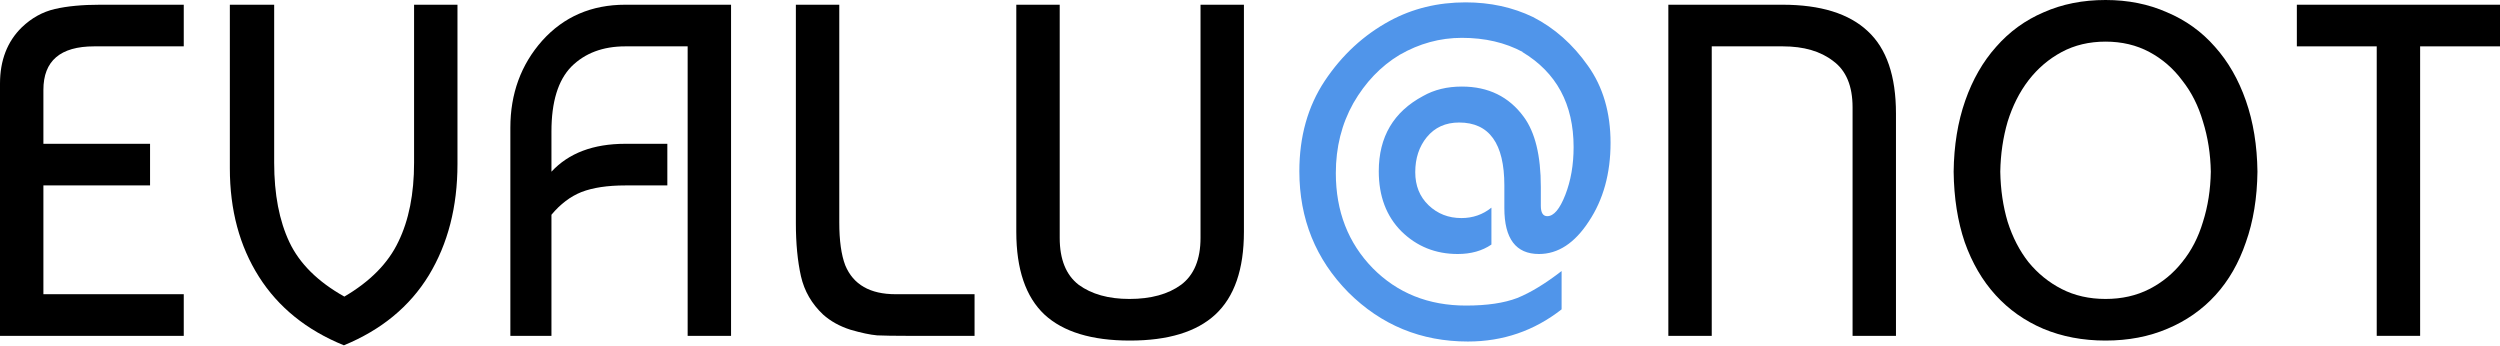
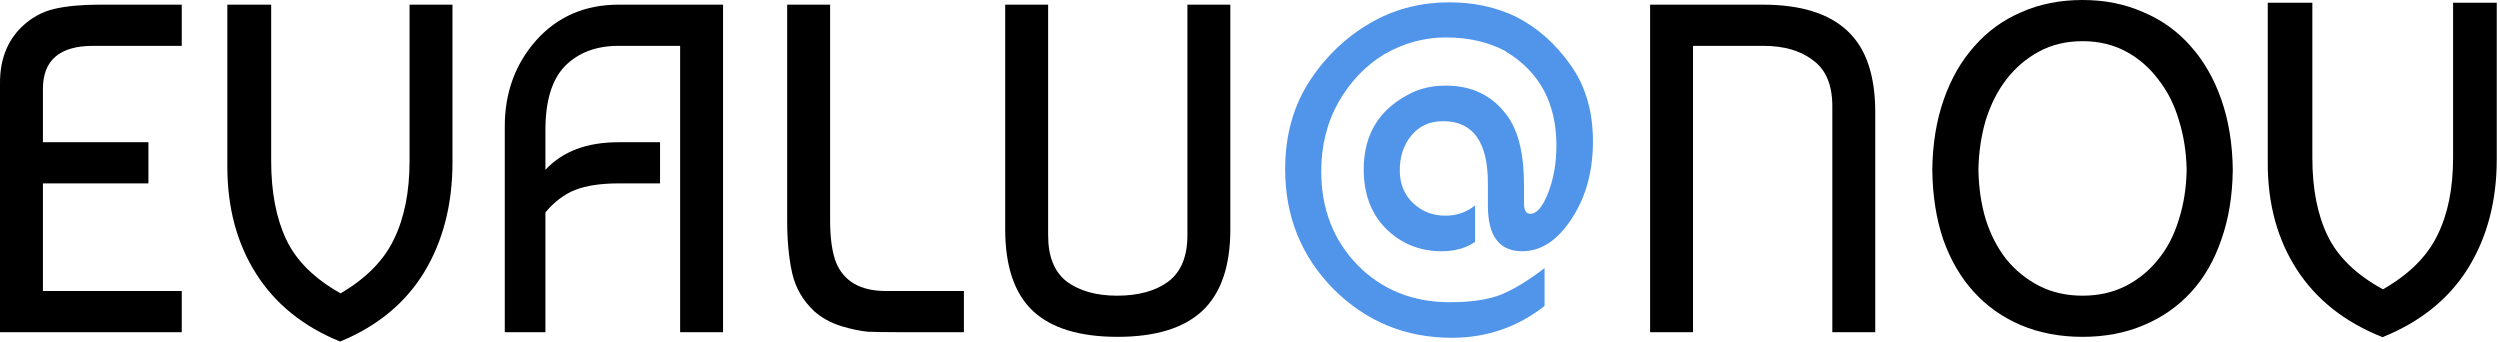
- <svg xmlns="http://www.w3.org/2000/svg" width="181" height="25" viewBox="0 0 181 25" fill="none">
+ <svg xmlns="http://www.w3.org/2000/svg" width="183" height="25" viewBox="0 0 183 25" fill="none">
  <path d="M13.304 24.315H0V6.062C0 4.372 0.524 3.014 1.571 1.986C2.284 1.301 3.087 0.856 3.978 0.651C4.869 0.445 5.961 0.342 7.254 0.342H13.304V3.356H6.819C4.368 3.356 3.142 4.406 3.142 6.507V10.411H10.864V13.425H3.142V21.301H13.304V24.315Z" fill="black" />
  <path d="M33.121 0.342V11.884C33.121 14.966 32.43 17.648 31.048 19.931C29.666 22.192 27.616 23.881 24.898 25C22.201 23.904 20.151 22.249 18.747 20.034C17.343 17.82 16.641 15.206 16.641 12.192V0.342H19.85V11.781C19.85 14.064 20.218 15.982 20.953 17.534C21.688 19.087 23.014 20.399 24.931 21.473C26.803 20.377 28.107 19.052 28.842 17.5C29.6 15.947 29.979 14.041 29.979 11.781V0.342H33.121Z" fill="black" />
  <path d="M39.925 24.315H36.95V9.247C36.95 6.781 37.718 4.68 39.256 2.945C40.816 1.21 42.822 0.342 45.273 0.342H52.928V24.315H49.786V3.356H45.273C43.646 3.356 42.343 3.847 41.362 4.829C40.404 5.811 39.925 7.374 39.925 9.521V12.431C41.173 11.085 42.955 10.411 45.273 10.411H48.315V13.425H45.273C43.98 13.425 42.922 13.585 42.097 13.904C41.295 14.224 40.571 14.772 39.925 15.548V24.315Z" fill="black" />
  <path d="M70.558 21.301V24.315H65.677C64.764 24.315 64.039 24.304 63.505 24.281C62.992 24.235 62.346 24.098 61.566 23.87C60.786 23.619 60.128 23.253 59.593 22.774C58.769 21.998 58.234 21.073 57.989 20C57.744 18.904 57.621 17.626 57.621 16.164V0.342H60.764V16.096C60.764 17.42 60.908 18.459 61.198 19.212C61.777 20.605 62.992 21.301 64.842 21.301H70.558Z" fill="black" />
  <path d="M86.918 0.342H90.06V16.781C90.06 19.498 89.37 21.495 87.988 22.774C86.628 24.03 84.567 24.657 81.804 24.657C79.04 24.657 76.979 24.03 75.62 22.774C74.26 21.495 73.58 19.498 73.58 16.781V0.342H76.723V17.226C76.723 18.779 77.18 19.909 78.093 20.616C79.029 21.301 80.255 21.644 81.77 21.644C83.33 21.644 84.578 21.301 85.514 20.616C86.45 19.909 86.918 18.779 86.918 17.226V0.342Z" fill="black" />
  <path d="M123.93 24.315H120.788V0.342H129.045C131.808 0.342 133.87 0.982 135.229 2.26C136.588 3.516 137.268 5.502 137.268 8.219V24.315H134.126V7.774C134.126 6.221 133.658 5.103 132.722 4.418C131.808 3.71 130.594 3.356 129.078 3.356H123.93V24.315Z" fill="black" />
  <path d="M160.063 12.431C160.041 11.153 159.852 9.943 159.495 8.801C159.161 7.66 158.66 6.667 157.991 5.822C157.345 4.954 156.554 4.269 155.618 3.767C154.682 3.265 153.623 3.014 152.442 3.014C151.261 3.014 150.202 3.265 149.266 3.767C148.33 4.269 147.528 4.954 146.859 5.822C146.213 6.667 145.712 7.66 145.355 8.801C145.021 9.943 144.843 11.153 144.82 12.431C144.843 13.733 145.021 14.943 145.355 16.062C145.712 17.18 146.213 18.151 146.859 18.973C147.528 19.794 148.33 20.445 149.266 20.925C150.202 21.404 151.261 21.644 152.442 21.644C153.623 21.644 154.682 21.404 155.618 20.925C156.554 20.445 157.345 19.794 157.991 18.973C158.66 18.151 159.161 17.18 159.495 16.062C159.852 14.943 160.041 13.733 160.063 12.431ZM141.444 12.431C141.466 10.537 141.745 8.824 142.28 7.295C142.815 5.765 143.561 4.463 144.52 3.39C145.478 2.295 146.625 1.461 147.963 0.89C149.3 0.297 150.793 0 152.442 0C154.069 0 155.551 0.297 156.888 0.89C158.247 1.461 159.406 2.295 160.364 3.39C161.323 4.463 162.069 5.765 162.604 7.295C163.139 8.824 163.417 10.537 163.44 12.431C163.417 14.326 163.139 16.027 162.604 17.534C162.091 19.041 161.356 20.32 160.398 21.37C159.439 22.42 158.281 23.231 156.921 23.801C155.584 24.372 154.091 24.657 152.442 24.657C150.793 24.657 149.289 24.372 147.929 23.801C146.592 23.231 145.444 22.42 144.486 21.37C143.528 20.32 142.781 19.041 142.246 17.534C141.734 16.027 141.466 14.326 141.444 12.431Z" fill="black" />
-   <path d="M166.292 3.356V0.342H181V3.356H175.217V24.315H172.075V3.356H166.292Z" fill="black" />
-   <path d="M113.06 19.623V22.397C111.077 23.95 108.815 24.726 106.274 24.726C102.887 24.726 100.001 23.539 97.617 21.164C95.254 18.767 94.073 15.845 94.073 12.397C94.073 9.886 94.686 7.705 95.912 5.856C97.16 3.984 98.731 2.534 100.625 1.507C102.274 0.616 104.102 0.171 106.107 0.171C107.89 0.171 109.517 0.525 110.988 1.233C112.548 2.032 113.874 3.208 114.966 4.76C116.058 6.29 116.604 8.151 116.604 10.342C116.604 12.557 116.08 14.452 115.033 16.027C114.007 17.603 112.804 18.39 111.422 18.39C109.751 18.39 108.915 17.283 108.915 15.069V13.425C108.915 10.388 107.823 8.87 105.639 8.87C104.659 8.87 103.879 9.224 103.299 9.931C102.742 10.616 102.464 11.461 102.464 12.466C102.464 13.447 102.787 14.246 103.433 14.863C104.079 15.479 104.87 15.788 105.806 15.788C106.631 15.788 107.355 15.537 107.979 15.034V17.706C107.311 18.162 106.497 18.39 105.539 18.39C103.934 18.39 102.575 17.842 101.461 16.747C100.369 15.651 99.823 14.201 99.823 12.397C99.823 9.909 100.893 8.094 103.032 6.952C103.834 6.495 104.77 6.267 105.84 6.267C107.756 6.267 109.249 6.998 110.319 8.459C111.144 9.578 111.556 11.267 111.556 13.527V14.897C111.556 15.399 111.712 15.651 112.024 15.651C112.492 15.651 112.927 15.137 113.328 14.11C113.729 13.082 113.929 11.929 113.929 10.651C113.929 7.546 112.693 5.251 110.219 3.767H110.252C108.982 3.082 107.511 2.74 105.84 2.74C104.258 2.74 102.753 3.151 101.327 3.973C99.968 4.794 98.853 5.959 97.984 7.466C97.138 8.973 96.714 10.662 96.714 12.534C96.714 15.297 97.605 17.591 99.388 19.418C101.171 21.221 103.422 22.123 106.141 22.123C107.656 22.123 108.893 21.941 109.851 21.575C110.809 21.187 111.879 20.537 113.06 19.623Z" fill="#5095EA" />
+   <path d="M182.762 0.2V11.658C182.762 14.718 182.059 17.381 180.654 19.648C179.249 21.892 177.163 23.569 174.398 24.68C171.655 23.592 169.57 21.949 168.142 19.75C166.714 17.551 166 14.956 166 11.964V0.2H169.264V11.556C169.264 13.823 169.638 15.727 170.386 17.268C171.134 18.809 172.483 20.113 174.432 21.178C176.336 20.09 177.662 18.775 178.41 17.234C179.181 15.693 179.566 13.8 179.566 11.556V0.2H182.762Z" fill="black" />
+   <path d="M113.06 19.623V22.397C111.077 23.95 108.815 24.726 106.274 24.726C102.887 24.726 100.001 23.539 97.617 21.164C95.254 18.767 94.073 15.845 94.073 12.397C94.073 9.886 94.686 7.705 95.912 5.856C97.16 3.984 98.731 2.534 100.625 1.507C102.274 0.616 104.102 0.171 106.107 0.171C107.89 0.171 109.517 0.525 110.988 1.233C112.548 2.032 113.874 3.208 114.966 4.76C116.058 6.29 116.604 8.151 116.604 10.342C116.604 12.557 116.08 14.452 115.033 16.027C114.007 17.603 112.804 18.39 111.422 18.39C109.751 18.39 108.915 17.283 108.915 15.068V13.425C108.915 10.388 107.823 8.87 105.639 8.87C104.659 8.87 103.879 9.224 103.299 9.931C102.742 10.616 102.464 11.461 102.464 12.466C102.464 13.447 102.787 14.246 103.433 14.863C104.079 15.479 104.87 15.788 105.806 15.788C106.631 15.788 107.355 15.536 107.979 15.034V17.705C107.311 18.162 106.497 18.39 105.539 18.39C103.934 18.39 102.575 17.842 101.461 16.747C100.369 15.651 99.823 14.201 99.823 12.397C99.823 9.909 100.893 8.094 103.032 6.952C103.834 6.495 104.77 6.267 105.84 6.267C107.756 6.267 109.249 6.998 110.319 8.459C111.144 9.578 111.556 11.267 111.556 13.527V14.897C111.556 15.399 111.712 15.651 112.024 15.651C112.492 15.651 112.927 15.137 113.328 14.11C113.729 13.082 113.929 11.929 113.929 10.651C113.929 7.546 112.693 5.251 110.219 3.767H110.252C108.982 3.082 107.511 2.74 105.84 2.74C104.258 2.74 102.753 3.151 101.327 3.973C99.968 4.794 98.853 5.959 97.984 7.466C97.138 8.973 96.714 10.662 96.714 12.534C96.714 15.297 97.605 17.591 99.388 19.418C101.171 21.221 103.422 22.123 106.141 22.123C107.656 22.123 108.893 21.941 109.851 21.575C110.809 21.187 111.879 20.536 113.06 19.623Z" fill="#5095EA" />
</svg>
